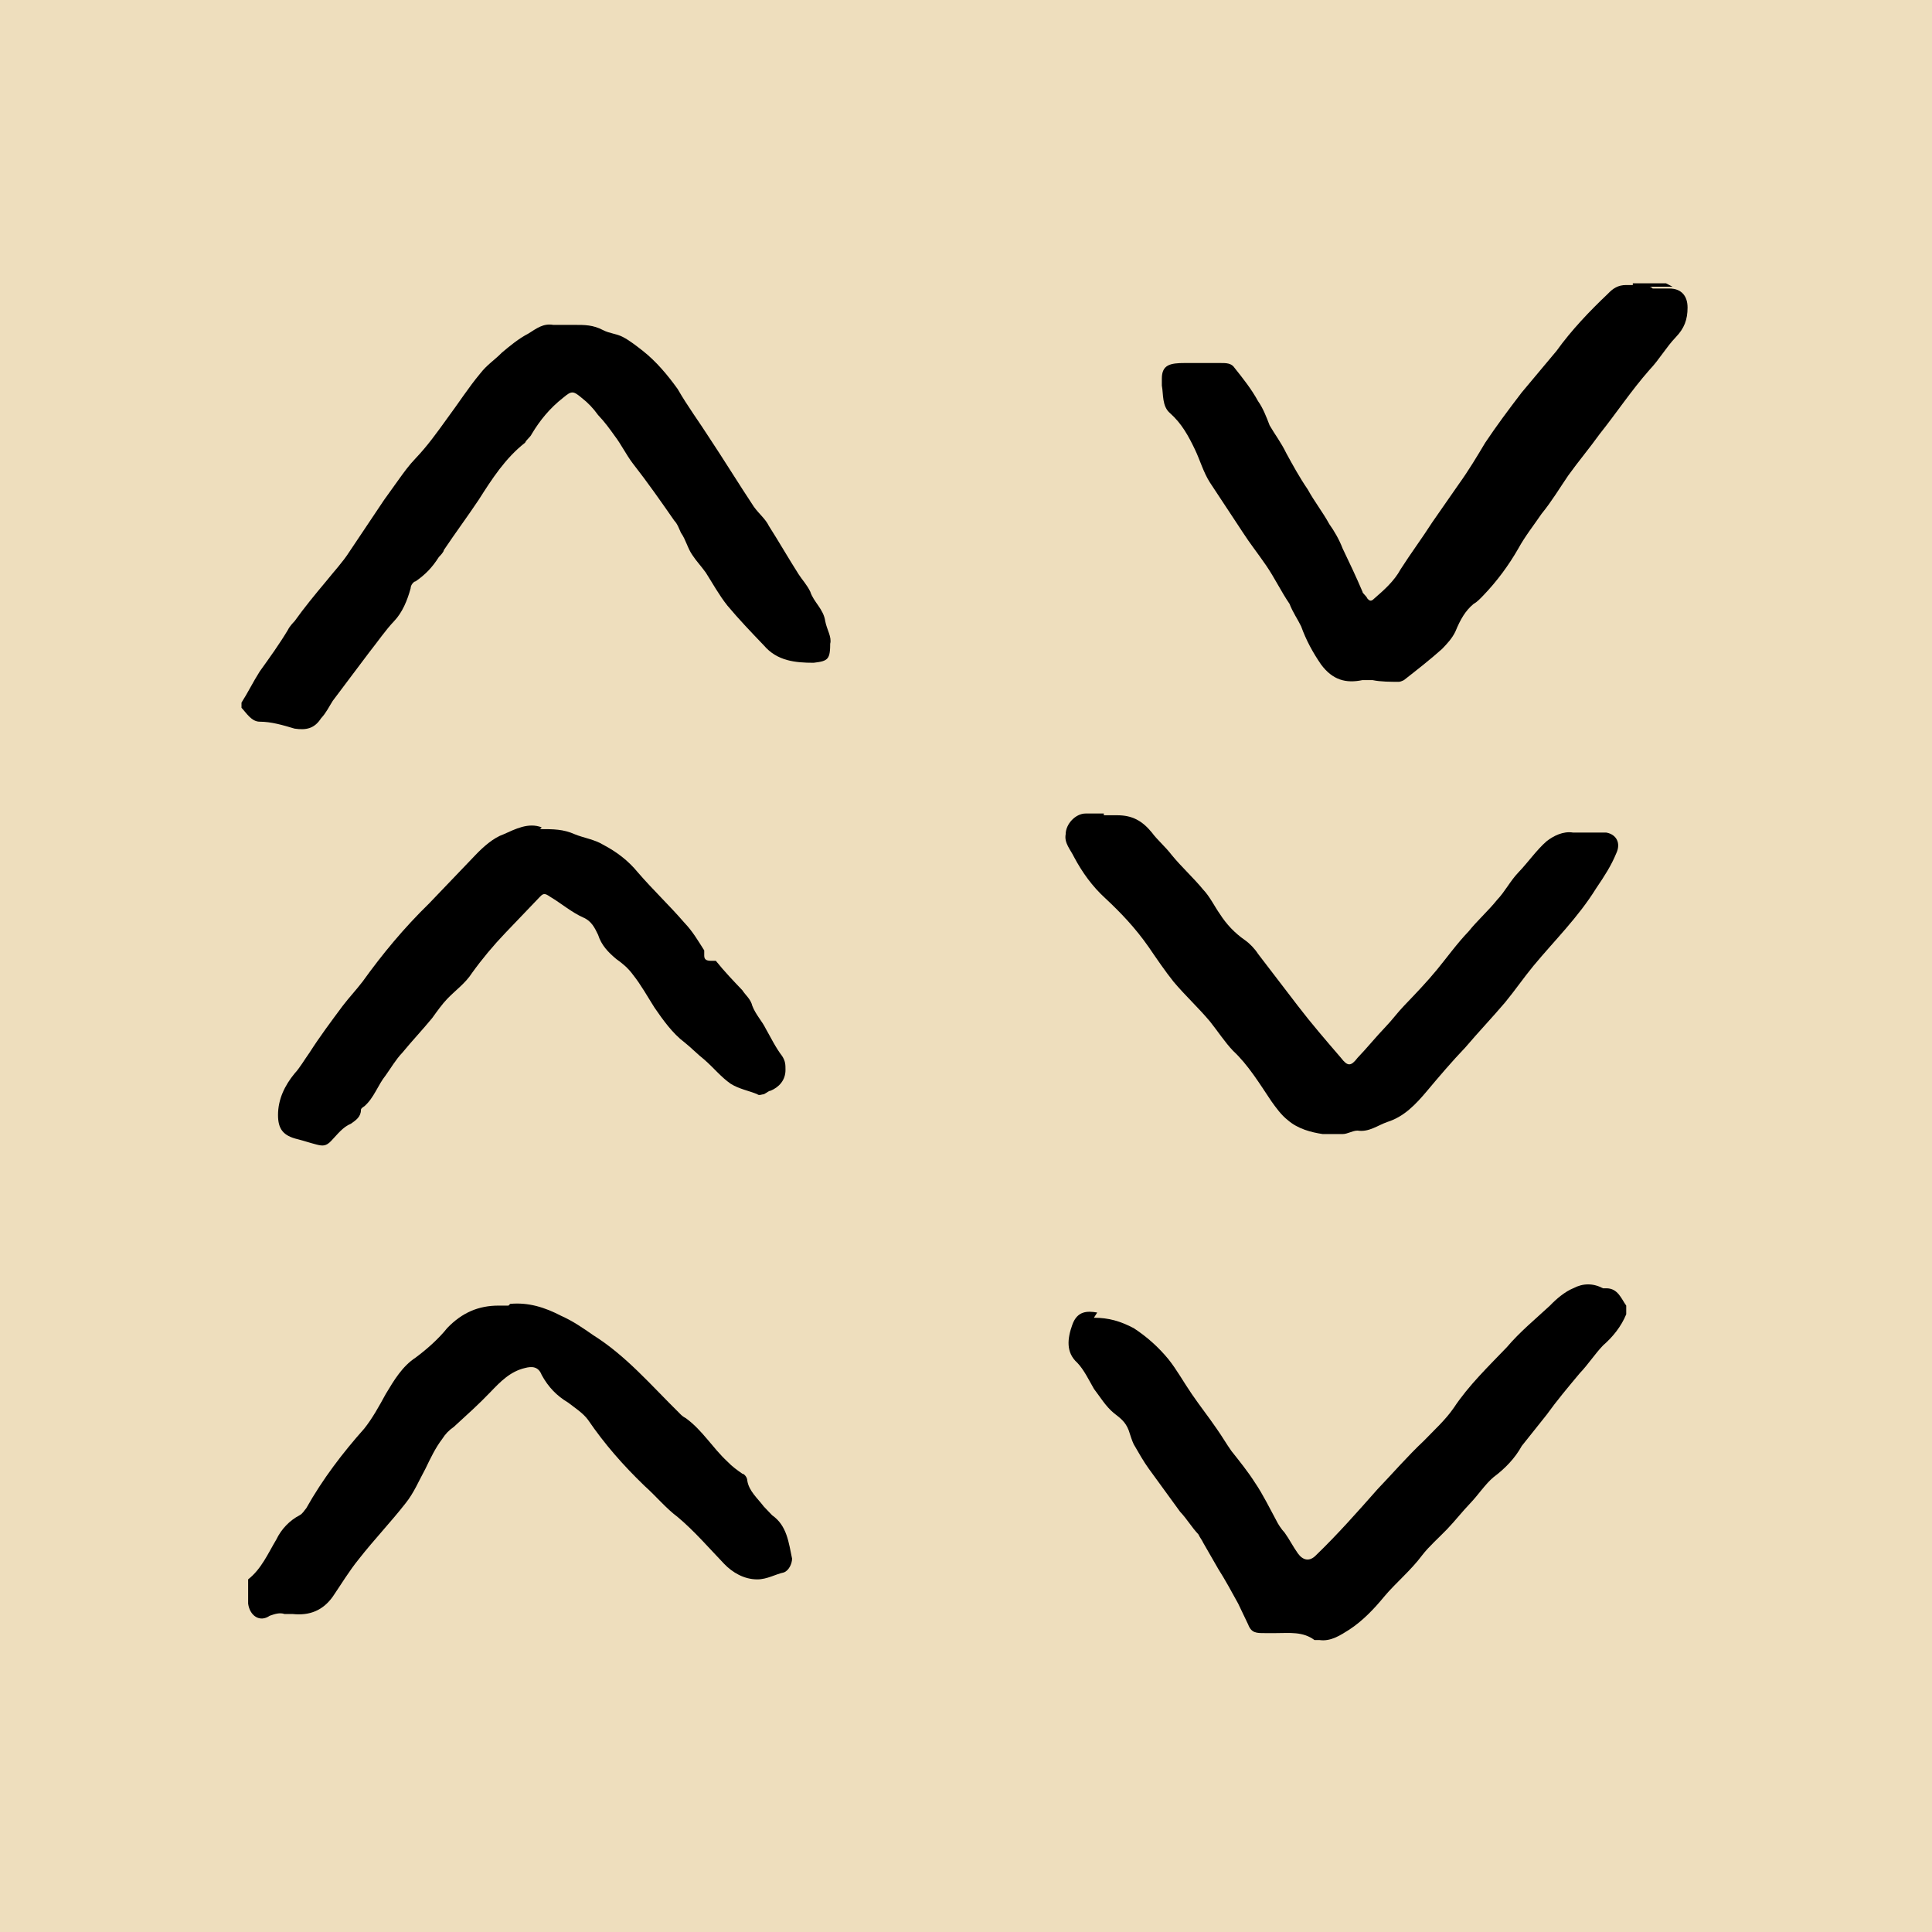
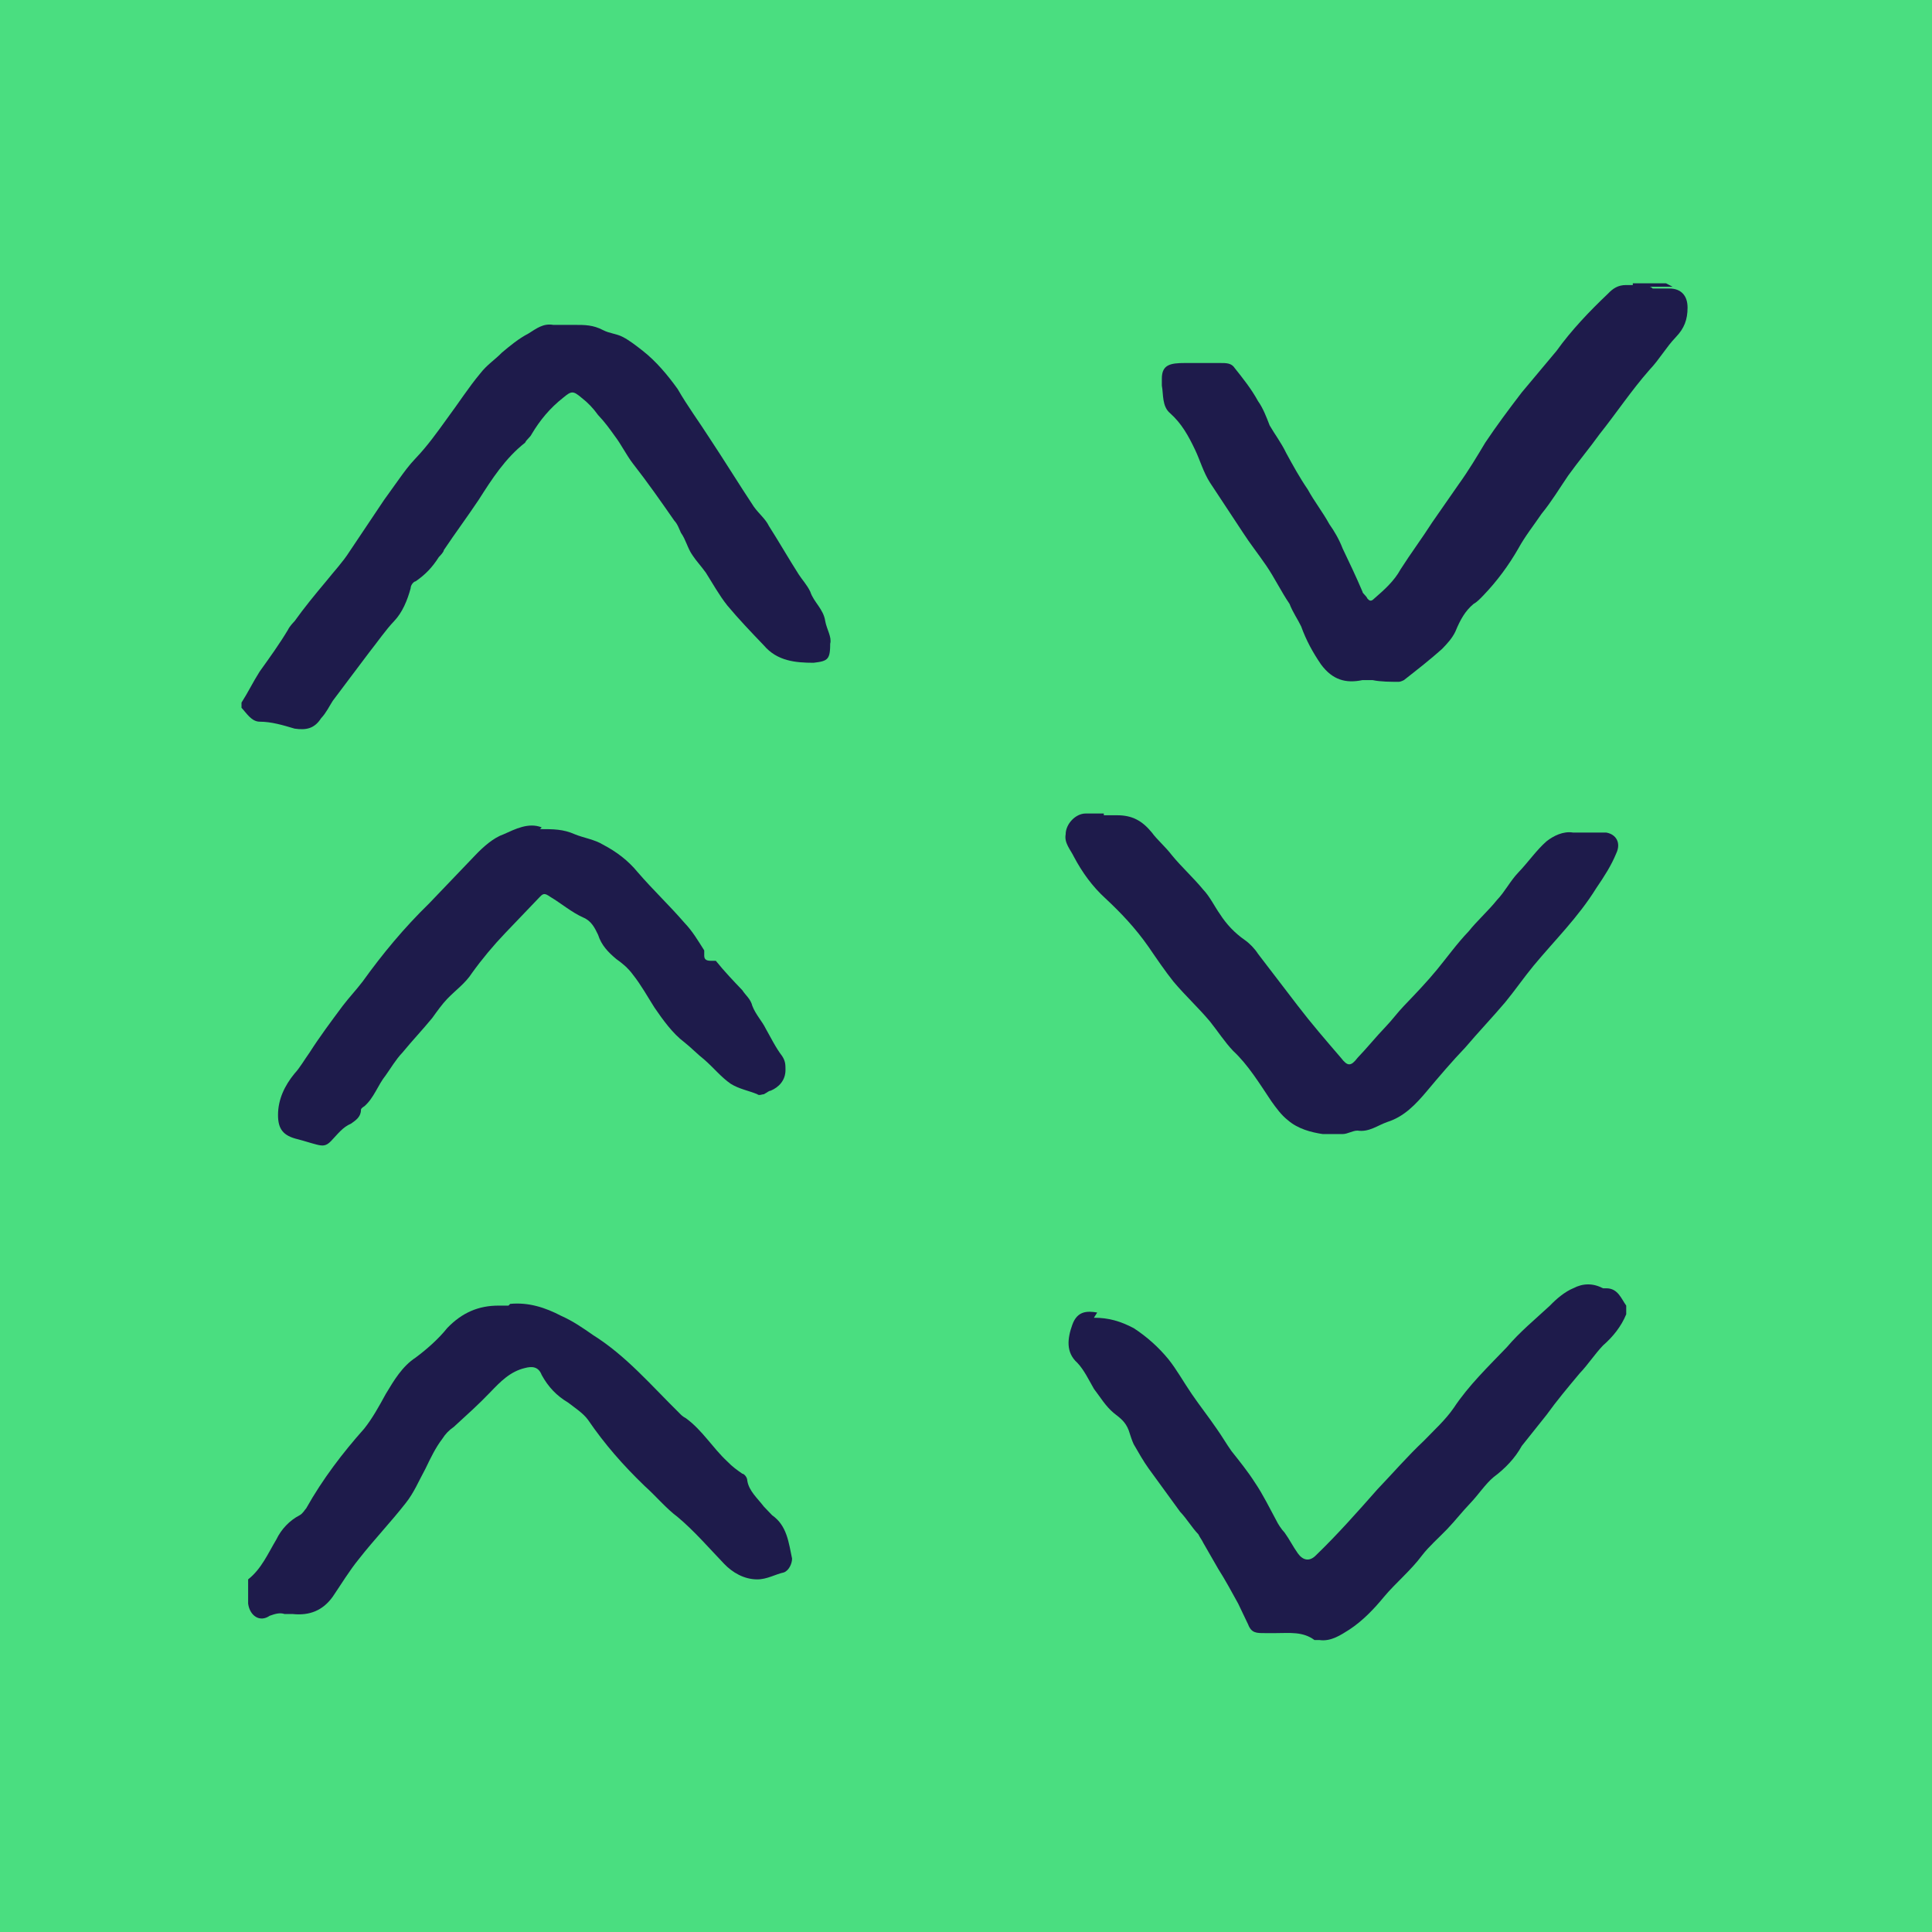
<svg xmlns="http://www.w3.org/2000/svg" viewBox="0 0 300 300">
-   <rect width="300" height="300" fill="rgba(238, 222, 189, 1)" />
+   <rect width="300" height="300" fill="rgba(74, 222, 128, 1)" />
  <defs>
-     <symbol id="chevron-1767771303863" viewBox="0 0 64 60">
-       <path d="M26.003 15.688C26.003 16.454 25.929 16.53 25.27 16.607C24.464 16.607 23.659 16.53 23.073 15.841C22.487 15.229 21.974 14.693 21.461 14.081C21.095 13.622 20.802 13.086 20.509 12.627C20.289 12.321 20.07 12.091 19.923 11.862C19.703 11.556 19.63 11.173 19.41 10.867C19.337 10.714 19.264 10.484 19.117 10.331C18.531 9.489 17.945 8.648 17.286 7.806C16.993 7.423 16.773 6.964 16.48 6.581C16.261 6.275 16.041 5.969 15.748 5.663C15.528 5.357 15.309 5.127 15.015 4.898C14.649 4.591 14.576 4.591 14.21 4.898C13.624 5.357 13.184 5.892 12.818 6.505C12.745 6.658 12.598 6.734 12.525 6.887C11.646 7.576 11.06 8.494 10.474 9.413C9.962 10.178 9.449 10.867 8.936 11.632C8.936 11.709 8.79 11.862 8.716 11.938C8.423 12.398 8.13 12.704 7.691 13.01C7.618 13.01 7.471 13.163 7.471 13.316C7.325 13.852 7.105 14.387 6.739 14.77C6.372 15.153 6.006 15.688 5.64 16.148C5.127 16.836 4.541 17.602 4.029 18.29C3.882 18.52 3.736 18.826 3.516 19.056C3.223 19.515 2.857 19.591 2.344 19.515C1.831 19.362 1.318 19.209 0.806 19.209C0.439 19.209 0.22 18.826 0 18.596C0 18.596 0 18.443 0 18.367C0.293 17.908 0.513 17.448 0.806 16.989C1.245 16.377 1.685 15.765 2.051 15.153C2.124 15 2.271 14.847 2.344 14.77C2.783 14.158 3.223 13.622 3.736 13.01C4.102 12.551 4.468 12.168 4.761 11.709C5.274 10.943 5.786 10.178 6.299 9.413C6.519 9.107 6.739 8.801 6.958 8.494C7.178 8.188 7.398 7.882 7.691 7.576C8.204 7.04 8.643 6.428 9.083 5.816C9.595 5.127 10.035 4.438 10.547 3.826C10.841 3.443 11.207 3.214 11.5 2.908C11.866 2.602 12.232 2.295 12.672 2.066C13.038 1.836 13.331 1.607 13.77 1.683C14.063 1.683 14.43 1.683 14.723 1.683C15.162 1.683 15.528 1.683 15.968 1.913C16.261 2.066 16.554 2.066 16.847 2.219C17.14 2.372 17.433 2.602 17.726 2.831C18.312 3.29 18.824 3.903 19.264 4.515C19.703 5.28 20.216 5.969 20.655 6.658C21.315 7.653 21.974 8.724 22.633 9.719C22.853 10.025 23.146 10.255 23.292 10.561C23.732 11.25 24.171 12.015 24.611 12.704C24.757 12.933 24.977 13.163 25.123 13.469C25.27 13.928 25.709 14.234 25.783 14.77C25.856 15.153 26.076 15.459 26.003 15.765V15.688Z" fill="rgba(0, 0, 0, 1)" />
-       <path d="M63.21 -0.001C63.21 -0.001 62.624 -0.001 62.331 -0.001C62.331 -0.001 62.258 -0.001 62.185 -0.001C62.185 -0.001 62.258 -0.001 62.331 0.076C62.551 0.076 62.844 0.076 63.064 0.076C63.577 0.076 63.87 0.382 63.87 0.918C63.87 1.454 63.723 1.836 63.357 2.219C62.917 2.678 62.624 3.214 62.185 3.673C61.379 4.591 60.72 5.586 59.987 6.505C59.548 7.117 59.035 7.729 58.596 8.341C58.23 8.877 57.863 9.489 57.424 10.025C57.058 10.561 56.691 11.02 56.398 11.556C55.959 12.321 55.446 13.01 54.86 13.622C54.714 13.775 54.567 13.928 54.421 14.005C54.054 14.311 53.835 14.693 53.615 15.229C53.468 15.535 53.249 15.765 53.029 15.994C52.516 16.454 51.93 16.913 51.344 17.372C51.344 17.372 51.198 17.448 51.125 17.448C50.758 17.448 50.319 17.448 49.953 17.372C49.806 17.372 49.66 17.372 49.513 17.372C48.781 17.525 48.195 17.372 47.682 16.683C47.316 16.148 47.023 15.612 46.803 14.999C46.657 14.693 46.437 14.387 46.29 14.005C45.924 13.469 45.631 12.857 45.265 12.321C44.899 11.785 44.532 11.326 44.239 10.867C43.727 10.101 43.287 9.413 42.775 8.647C42.482 8.188 42.335 7.653 42.115 7.193C41.822 6.581 41.529 6.045 41.017 5.586C40.65 5.28 40.724 4.744 40.65 4.362C40.65 4.285 40.65 4.132 40.65 4.056C40.65 3.443 41.017 3.367 41.676 3.367C42.189 3.367 42.701 3.367 43.214 3.367C43.507 3.367 43.727 3.367 43.873 3.596C44.239 4.056 44.606 4.515 44.899 5.051C45.118 5.357 45.265 5.739 45.411 6.122C45.631 6.505 45.924 6.887 46.144 7.346C46.437 7.882 46.73 8.418 47.096 8.954C47.389 9.489 47.755 9.948 48.048 10.484C48.268 10.79 48.488 11.173 48.634 11.556C48.927 12.168 49.22 12.78 49.513 13.469C49.513 13.545 49.66 13.622 49.733 13.775C49.806 13.851 49.879 13.928 50.026 13.775C50.465 13.392 50.905 13.01 51.198 12.474C51.637 11.785 52.15 11.096 52.59 10.408C52.956 9.872 53.395 9.26 53.761 8.724C54.201 8.112 54.567 7.5 54.933 6.887C55.446 6.122 55.959 5.433 56.545 4.668C57.058 4.056 57.57 3.443 58.083 2.831C58.742 1.913 59.548 1.071 60.354 0.306C60.573 0.076 60.793 -0.077 61.159 -0.077C61.233 -0.077 61.379 -0.077 61.452 -0.077V-0.154C61.452 -0.154 61.379 -0.154 61.306 -0.154C61.306 -0.154 61.306 -0.154 61.379 -0.154C61.745 -0.154 62.038 -0.154 62.405 -0.154C62.551 -0.154 62.771 -0.154 62.917 -0.154L63.21 -0.001Z" fill="rgba(0, 0, 0, 1)" />
-       <path d="M37.649 45.536C38.308 45.536 38.821 45.689 39.407 45.995C39.993 46.378 40.506 46.837 40.945 47.373C41.311 47.832 41.604 48.368 41.971 48.903C42.337 49.439 42.703 49.898 43.069 50.434C43.289 50.74 43.509 51.123 43.729 51.429C44.095 51.888 44.461 52.347 44.754 52.806C45.12 53.342 45.413 53.954 45.706 54.49C45.779 54.643 45.926 54.873 46.072 55.026C46.292 55.332 46.439 55.638 46.658 55.944C46.878 56.25 47.171 56.327 47.464 56.021C48.416 55.102 49.295 54.107 50.174 53.112C50.834 52.424 51.493 51.658 52.225 50.97C52.665 50.51 53.177 50.051 53.544 49.516C54.203 48.521 55.082 47.679 55.888 46.837C56.473 46.148 57.133 45.612 57.792 45C58.085 44.694 58.451 44.388 58.817 44.235C59.257 44.005 59.696 44.005 60.136 44.235C60.136 44.235 60.209 44.235 60.282 44.235C60.795 44.235 60.941 44.694 61.161 45C61.161 45.077 61.161 45.306 61.161 45.383C60.941 45.919 60.575 46.378 60.136 46.76C59.77 47.143 59.477 47.602 59.11 47.985C58.598 48.597 58.085 49.209 57.645 49.822C57.279 50.281 56.913 50.74 56.547 51.199C56.254 51.735 55.814 52.194 55.301 52.577C54.935 52.883 54.642 53.342 54.276 53.725C53.91 54.107 53.617 54.49 53.251 54.873C52.884 55.255 52.445 55.638 52.152 56.021C51.639 56.709 50.98 57.245 50.467 57.857C50.028 58.393 49.515 58.929 48.929 59.312C48.563 59.541 48.123 59.847 47.611 59.771C47.537 59.771 47.464 59.771 47.391 59.771C46.878 59.388 46.292 59.465 45.706 59.465C45.56 59.465 45.34 59.465 45.194 59.465C44.827 59.465 44.608 59.465 44.461 59.082C44.315 58.776 44.168 58.47 44.022 58.163C43.729 57.628 43.436 57.092 43.143 56.633C42.923 56.25 42.703 55.868 42.483 55.485C42.41 55.332 42.337 55.255 42.264 55.102C41.971 54.796 41.751 54.413 41.458 54.107C41.018 53.495 40.506 52.806 40.066 52.194C39.846 51.888 39.627 51.505 39.407 51.123C39.334 50.97 39.261 50.74 39.187 50.51C39.041 50.128 38.821 49.975 38.528 49.745C38.162 49.439 37.942 49.056 37.649 48.674C37.429 48.291 37.21 47.832 36.917 47.526C36.404 47.067 36.477 46.454 36.697 45.842C36.917 45.23 37.356 45.23 37.796 45.306L37.649 45.536Z" fill="rgba(0, 0, 0, 1)" />
-       <path d="M38.087 23.342C38.087 23.342 38.453 23.342 38.673 23.342C39.332 23.342 39.772 23.572 40.211 24.107C40.431 24.413 40.797 24.72 41.09 25.102C41.529 25.638 42.042 26.097 42.482 26.633C42.775 26.939 42.994 27.398 43.214 27.704C43.507 28.163 43.873 28.546 44.313 28.852C44.532 29.005 44.752 29.235 44.899 29.464C45.485 30.23 46.071 30.995 46.657 31.76C47.243 32.526 47.902 33.291 48.561 34.056C48.854 34.439 49.001 34.439 49.294 34.056C49.733 33.597 50.099 33.138 50.539 32.679C50.832 32.373 51.051 32.066 51.344 31.76C51.857 31.225 52.37 30.689 52.809 30.153C53.249 29.617 53.688 29.005 54.201 28.47C54.567 28.01 55.08 27.551 55.446 27.092C55.812 26.709 56.032 26.25 56.398 25.867C56.838 25.408 57.204 24.872 57.644 24.49C57.937 24.26 58.376 24.031 58.816 24.107C59.182 24.107 59.548 24.107 59.914 24.107C60.061 24.107 60.207 24.107 60.281 24.107C60.72 24.184 60.94 24.566 60.72 25.026C60.5 25.561 60.207 26.02 59.841 26.556C59.035 27.857 58.01 28.852 57.058 30C56.618 30.536 56.252 31.072 55.812 31.607C55.227 32.296 54.641 32.908 54.055 33.597C53.469 34.209 52.883 34.898 52.37 35.51C51.857 36.123 51.344 36.658 50.612 36.888C50.172 37.041 49.806 37.347 49.294 37.27C49.074 37.27 48.854 37.423 48.634 37.423C48.341 37.423 48.048 37.423 47.755 37.423C47.243 37.347 46.657 37.194 46.217 36.811C45.924 36.582 45.705 36.276 45.485 35.969C44.972 35.204 44.459 34.362 43.8 33.75C43.434 33.367 43.141 32.908 42.775 32.449C42.262 31.837 41.676 31.301 41.163 30.689C40.797 30.23 40.431 29.694 40.065 29.158C39.478 28.316 38.819 27.628 38.16 27.015C37.574 26.48 37.135 25.867 36.768 25.179C36.622 24.872 36.329 24.566 36.402 24.184C36.402 23.725 36.842 23.265 37.281 23.265C37.574 23.265 37.794 23.265 38.087 23.265V23.342Z" fill="rgba(0, 0, 0, 1)" />
-       <path d="M11.866 44.924C12.672 44.847 13.404 45.077 14.136 45.46C14.649 45.689 15.089 45.995 15.528 46.301C16.993 47.22 18.092 48.521 19.337 49.745C19.41 49.822 19.483 49.898 19.63 49.975C20.363 50.511 20.802 51.276 21.461 51.888C21.681 52.118 21.901 52.271 22.12 52.424C22.194 52.424 22.34 52.577 22.34 52.73C22.413 53.189 22.78 53.495 23.073 53.878C23.219 54.031 23.292 54.108 23.439 54.261C24.098 54.72 24.171 55.485 24.318 56.174C24.318 56.403 24.171 56.71 23.952 56.786C23.585 56.863 23.219 57.092 22.78 57.092C22.194 57.092 21.681 56.786 21.315 56.403C20.655 55.715 19.996 54.949 19.264 54.337C18.751 53.955 18.312 53.419 17.799 52.96C16.847 52.041 16.041 51.123 15.309 50.051C15.089 49.745 14.723 49.516 14.43 49.286C13.917 48.98 13.551 48.597 13.258 48.062C13.111 47.679 12.818 47.679 12.525 47.755C11.866 47.908 11.426 48.368 10.987 48.827C10.474 49.363 9.961 49.822 9.376 50.358C9.156 50.511 9.009 50.664 8.863 50.893C8.57 51.276 8.35 51.735 8.13 52.194C7.837 52.73 7.618 53.266 7.251 53.725C6.592 54.567 5.86 55.332 5.2 56.174C4.761 56.71 4.395 57.322 4.029 57.858C3.589 58.47 3.003 58.699 2.271 58.623C2.124 58.623 1.978 58.623 1.904 58.623C1.685 58.546 1.465 58.623 1.245 58.699C0.806 59.005 0.366 58.699 0.293 58.164C0.293 57.858 0.293 57.551 0.293 57.322C0.293 57.322 0.293 57.169 0.293 57.092C0.879 56.633 1.172 55.944 1.538 55.332C1.758 54.873 2.124 54.49 2.564 54.261C2.71 54.184 2.783 54.031 2.857 53.955C3.589 52.653 4.468 51.505 5.42 50.434C5.786 49.975 6.079 49.439 6.372 48.903C6.739 48.291 7.105 47.679 7.691 47.296C8.204 46.914 8.716 46.455 9.083 45.995C9.742 45.306 10.474 45 11.353 45C11.5 45 11.646 45 11.793 45L11.866 44.924Z" fill="rgba(0, 0, 0, 1)" />
-       <path d="M13.186 23.954C13.772 23.954 14.212 23.954 14.724 24.183C15.091 24.336 15.603 24.413 15.97 24.642C16.556 24.949 17.068 25.331 17.508 25.867C18.167 26.632 18.899 27.321 19.559 28.086C19.925 28.469 20.145 28.852 20.438 29.311C20.438 29.311 20.438 29.464 20.438 29.541C20.438 29.694 20.511 29.77 20.731 29.77C20.804 29.77 20.877 29.77 20.95 29.77C21.317 30.229 21.756 30.688 22.122 31.071C22.269 31.301 22.488 31.454 22.562 31.76C22.708 32.142 23.001 32.449 23.148 32.755C23.367 33.137 23.587 33.597 23.88 33.979C24.027 34.209 24.027 34.362 24.027 34.592C24.027 35.051 23.734 35.357 23.367 35.51C23.294 35.51 23.221 35.586 23.075 35.663C23.001 35.663 22.855 35.739 22.782 35.663C22.415 35.51 21.976 35.433 21.61 35.204C21.17 34.898 20.877 34.515 20.438 34.132C20.145 33.903 19.852 33.597 19.559 33.367C19.046 32.984 18.607 32.372 18.24 31.836C17.947 31.377 17.654 30.841 17.288 30.382C17.068 30.076 16.775 29.847 16.556 29.694C16.189 29.387 15.896 29.081 15.75 28.622C15.603 28.316 15.457 28.01 15.091 27.857C14.578 27.627 14.138 27.245 13.626 26.938C13.406 26.785 13.333 26.785 13.186 26.938C12.674 27.474 12.161 28.01 11.648 28.546C11.135 29.081 10.623 29.694 10.183 30.306C9.89 30.765 9.451 31.071 9.084 31.454C8.865 31.683 8.645 31.989 8.425 32.296C7.986 32.831 7.546 33.291 7.107 33.826C6.814 34.132 6.594 34.515 6.374 34.821C6.008 35.28 5.862 35.816 5.422 36.199C5.422 36.199 5.276 36.275 5.276 36.352C5.276 36.658 5.056 36.811 4.836 36.964C4.47 37.117 4.25 37.423 3.957 37.729C3.737 37.959 3.591 37.959 3.298 37.882C3.005 37.806 2.785 37.729 2.492 37.653C1.833 37.5 1.613 37.194 1.613 36.581C1.613 35.892 1.906 35.28 2.346 34.745C2.565 34.515 2.785 34.132 3.005 33.826C3.444 33.137 3.957 32.449 4.47 31.76C4.763 31.377 5.056 31.071 5.349 30.688C6.228 29.464 7.18 28.316 8.279 27.245C8.938 26.556 9.67 25.791 10.33 25.102C10.696 24.719 11.135 24.336 11.575 24.183C12.088 23.954 12.674 23.648 13.259 23.877L13.186 23.954Z" fill="rgba(0, 0, 0, 1)" />
+     <symbol id="chevron-1773096140649" viewBox="0 0 64 60">
+       <path d="M26.003 15.688C26.003 16.454 25.929 16.53 25.27 16.607C24.464 16.607 23.659 16.53 23.073 15.841C22.487 15.229 21.974 14.693 21.461 14.081C21.095 13.622 20.802 13.086 20.509 12.627C20.289 12.321 20.07 12.091 19.923 11.862C19.703 11.556 19.63 11.173 19.41 10.867C19.337 10.714 19.264 10.484 19.117 10.331C18.531 9.489 17.945 8.648 17.286 7.806C16.993 7.423 16.773 6.964 16.48 6.581C16.261 6.275 16.041 5.969 15.748 5.663C15.528 5.357 15.309 5.127 15.015 4.898C14.649 4.591 14.576 4.591 14.21 4.898C13.624 5.357 13.184 5.892 12.818 6.505C12.745 6.658 12.598 6.734 12.525 6.887C11.646 7.576 11.06 8.494 10.474 9.413C9.962 10.178 9.449 10.867 8.936 11.632C8.936 11.709 8.79 11.862 8.716 11.938C8.423 12.398 8.13 12.704 7.691 13.01C7.618 13.01 7.471 13.163 7.471 13.316C7.325 13.852 7.105 14.387 6.739 14.77C6.372 15.153 6.006 15.688 5.64 16.148C5.127 16.836 4.541 17.602 4.029 18.29C3.882 18.52 3.736 18.826 3.516 19.056C3.223 19.515 2.857 19.591 2.344 19.515C1.831 19.362 1.318 19.209 0.806 19.209C0.439 19.209 0.22 18.826 0 18.596C0 18.596 0 18.443 0 18.367C0.293 17.908 0.513 17.448 0.806 16.989C1.245 16.377 1.685 15.765 2.051 15.153C2.124 15 2.271 14.847 2.344 14.77C2.783 14.158 3.223 13.622 3.736 13.01C4.102 12.551 4.468 12.168 4.761 11.709C5.274 10.943 5.786 10.178 6.299 9.413C6.519 9.107 6.739 8.801 6.958 8.494C7.178 8.188 7.398 7.882 7.691 7.576C8.204 7.04 8.643 6.428 9.083 5.816C9.595 5.127 10.035 4.438 10.547 3.826C10.841 3.443 11.207 3.214 11.5 2.908C11.866 2.602 12.232 2.295 12.672 2.066C13.038 1.836 13.331 1.607 13.77 1.683C14.063 1.683 14.43 1.683 14.723 1.683C15.162 1.683 15.528 1.683 15.968 1.913C16.261 2.066 16.554 2.066 16.847 2.219C17.14 2.372 17.433 2.602 17.726 2.831C18.312 3.29 18.824 3.903 19.264 4.515C19.703 5.28 20.216 5.969 20.655 6.658C21.315 7.653 21.974 8.724 22.633 9.719C22.853 10.025 23.146 10.255 23.292 10.561C23.732 11.25 24.171 12.015 24.611 12.704C24.757 12.933 24.977 13.163 25.123 13.469C25.27 13.928 25.709 14.234 25.783 14.77C25.856 15.153 26.076 15.459 26.003 15.765V15.688Z" fill="rgba(30, 27, 75, 1)" />
+       <path d="M63.21 -0.001C63.21 -0.001 62.624 -0.001 62.331 -0.001C62.331 -0.001 62.258 -0.001 62.185 -0.001C62.185 -0.001 62.258 -0.001 62.331 0.076C62.551 0.076 62.844 0.076 63.064 0.076C63.577 0.076 63.87 0.382 63.87 0.918C63.87 1.454 63.723 1.836 63.357 2.219C62.917 2.678 62.624 3.214 62.185 3.673C61.379 4.591 60.72 5.586 59.987 6.505C59.548 7.117 59.035 7.729 58.596 8.341C58.23 8.877 57.863 9.489 57.424 10.025C57.058 10.561 56.691 11.02 56.398 11.556C55.959 12.321 55.446 13.01 54.86 13.622C54.714 13.775 54.567 13.928 54.421 14.005C54.054 14.311 53.835 14.693 53.615 15.229C53.468 15.535 53.249 15.765 53.029 15.994C52.516 16.454 51.93 16.913 51.344 17.372C51.344 17.372 51.198 17.448 51.125 17.448C50.758 17.448 50.319 17.448 49.953 17.372C49.806 17.372 49.66 17.372 49.513 17.372C48.781 17.525 48.195 17.372 47.682 16.683C47.316 16.148 47.023 15.612 46.803 14.999C46.657 14.693 46.437 14.387 46.29 14.005C45.924 13.469 45.631 12.857 45.265 12.321C44.899 11.785 44.532 11.326 44.239 10.867C43.727 10.101 43.287 9.413 42.775 8.647C42.482 8.188 42.335 7.653 42.115 7.193C41.822 6.581 41.529 6.045 41.017 5.586C40.65 5.28 40.724 4.744 40.65 4.362C40.65 4.285 40.65 4.132 40.65 4.056C40.65 3.443 41.017 3.367 41.676 3.367C42.189 3.367 42.701 3.367 43.214 3.367C43.507 3.367 43.727 3.367 43.873 3.596C44.239 4.056 44.606 4.515 44.899 5.051C45.118 5.357 45.265 5.739 45.411 6.122C45.631 6.505 45.924 6.887 46.144 7.346C46.437 7.882 46.73 8.418 47.096 8.954C47.389 9.489 47.755 9.948 48.048 10.484C48.268 10.79 48.488 11.173 48.634 11.556C48.927 12.168 49.22 12.78 49.513 13.469C49.513 13.545 49.66 13.622 49.733 13.775C49.806 13.851 49.879 13.928 50.026 13.775C50.465 13.392 50.905 13.01 51.198 12.474C51.637 11.785 52.15 11.096 52.59 10.408C52.956 9.872 53.395 9.26 53.761 8.724C54.201 8.112 54.567 7.5 54.933 6.887C55.446 6.122 55.959 5.433 56.545 4.668C57.058 4.056 57.57 3.443 58.083 2.831C58.742 1.913 59.548 1.071 60.354 0.306C60.573 0.076 60.793 -0.077 61.159 -0.077C61.233 -0.077 61.379 -0.077 61.452 -0.077V-0.154C61.452 -0.154 61.379 -0.154 61.306 -0.154C61.306 -0.154 61.306 -0.154 61.379 -0.154C61.745 -0.154 62.038 -0.154 62.405 -0.154C62.551 -0.154 62.771 -0.154 62.917 -0.154L63.21 -0.001Z" fill="rgba(30, 27, 75, 1)" />
+       <path d="M37.649 45.536C38.308 45.536 38.821 45.689 39.407 45.995C39.993 46.378 40.506 46.837 40.945 47.373C41.311 47.832 41.604 48.368 41.971 48.903C42.337 49.439 42.703 49.898 43.069 50.434C43.289 50.74 43.509 51.123 43.729 51.429C44.095 51.888 44.461 52.347 44.754 52.806C45.12 53.342 45.413 53.954 45.706 54.49C45.779 54.643 45.926 54.873 46.072 55.026C46.292 55.332 46.439 55.638 46.658 55.944C46.878 56.25 47.171 56.327 47.464 56.021C48.416 55.102 49.295 54.107 50.174 53.112C50.834 52.424 51.493 51.658 52.225 50.97C52.665 50.51 53.177 50.051 53.544 49.516C54.203 48.521 55.082 47.679 55.888 46.837C56.473 46.148 57.133 45.612 57.792 45C58.085 44.694 58.451 44.388 58.817 44.235C59.257 44.005 59.696 44.005 60.136 44.235C60.136 44.235 60.209 44.235 60.282 44.235C60.795 44.235 60.941 44.694 61.161 45C61.161 45.077 61.161 45.306 61.161 45.383C60.941 45.919 60.575 46.378 60.136 46.76C59.77 47.143 59.477 47.602 59.11 47.985C58.598 48.597 58.085 49.209 57.645 49.822C57.279 50.281 56.913 50.74 56.547 51.199C56.254 51.735 55.814 52.194 55.301 52.577C54.935 52.883 54.642 53.342 54.276 53.725C53.91 54.107 53.617 54.49 53.251 54.873C52.884 55.255 52.445 55.638 52.152 56.021C51.639 56.709 50.98 57.245 50.467 57.857C50.028 58.393 49.515 58.929 48.929 59.312C48.563 59.541 48.123 59.847 47.611 59.771C47.537 59.771 47.464 59.771 47.391 59.771C46.878 59.388 46.292 59.465 45.706 59.465C45.56 59.465 45.34 59.465 45.194 59.465C44.827 59.465 44.608 59.465 44.461 59.082C44.315 58.776 44.168 58.47 44.022 58.163C43.729 57.628 43.436 57.092 43.143 56.633C42.923 56.25 42.703 55.868 42.483 55.485C42.41 55.332 42.337 55.255 42.264 55.102C41.971 54.796 41.751 54.413 41.458 54.107C41.018 53.495 40.506 52.806 40.066 52.194C39.846 51.888 39.627 51.505 39.407 51.123C39.334 50.97 39.261 50.74 39.187 50.51C39.041 50.128 38.821 49.975 38.528 49.745C38.162 49.439 37.942 49.056 37.649 48.674C37.429 48.291 37.21 47.832 36.917 47.526C36.404 47.067 36.477 46.454 36.697 45.842C36.917 45.23 37.356 45.23 37.796 45.306L37.649 45.536Z" fill="rgba(30, 27, 75, 1)" />
+       <path d="M38.087 23.342C38.087 23.342 38.453 23.342 38.673 23.342C39.332 23.342 39.772 23.572 40.211 24.107C40.431 24.413 40.797 24.72 41.09 25.102C41.529 25.638 42.042 26.097 42.482 26.633C42.775 26.939 42.994 27.398 43.214 27.704C43.507 28.163 43.873 28.546 44.313 28.852C44.532 29.005 44.752 29.235 44.899 29.464C45.485 30.23 46.071 30.995 46.657 31.76C47.243 32.526 47.902 33.291 48.561 34.056C48.854 34.439 49.001 34.439 49.294 34.056C49.733 33.597 50.099 33.138 50.539 32.679C50.832 32.373 51.051 32.066 51.344 31.76C51.857 31.225 52.37 30.689 52.809 30.153C53.249 29.617 53.688 29.005 54.201 28.47C54.567 28.01 55.08 27.551 55.446 27.092C55.812 26.709 56.032 26.25 56.398 25.867C56.838 25.408 57.204 24.872 57.644 24.49C57.937 24.26 58.376 24.031 58.816 24.107C59.182 24.107 59.548 24.107 59.914 24.107C60.061 24.107 60.207 24.107 60.281 24.107C60.72 24.184 60.94 24.566 60.72 25.026C60.5 25.561 60.207 26.02 59.841 26.556C59.035 27.857 58.01 28.852 57.058 30C56.618 30.536 56.252 31.072 55.812 31.607C55.227 32.296 54.641 32.908 54.055 33.597C53.469 34.209 52.883 34.898 52.37 35.51C51.857 36.123 51.344 36.658 50.612 36.888C50.172 37.041 49.806 37.347 49.294 37.27C49.074 37.27 48.854 37.423 48.634 37.423C48.341 37.423 48.048 37.423 47.755 37.423C47.243 37.347 46.657 37.194 46.217 36.811C45.924 36.582 45.705 36.276 45.485 35.969C44.972 35.204 44.459 34.362 43.8 33.75C43.434 33.367 43.141 32.908 42.775 32.449C42.262 31.837 41.676 31.301 41.163 30.689C40.797 30.23 40.431 29.694 40.065 29.158C39.478 28.316 38.819 27.628 38.16 27.015C37.574 26.48 37.135 25.867 36.768 25.179C36.622 24.872 36.329 24.566 36.402 24.184C36.402 23.725 36.842 23.265 37.281 23.265C37.574 23.265 37.794 23.265 38.087 23.265V23.342Z" fill="rgba(30, 27, 75, 1)" />
+       <path d="M11.866 44.924C12.672 44.847 13.404 45.077 14.136 45.46C14.649 45.689 15.089 45.995 15.528 46.301C16.993 47.22 18.092 48.521 19.337 49.745C19.41 49.822 19.483 49.898 19.63 49.975C20.363 50.511 20.802 51.276 21.461 51.888C21.681 52.118 21.901 52.271 22.12 52.424C22.194 52.424 22.34 52.577 22.34 52.73C22.413 53.189 22.78 53.495 23.073 53.878C23.219 54.031 23.292 54.108 23.439 54.261C24.098 54.72 24.171 55.485 24.318 56.174C24.318 56.403 24.171 56.71 23.952 56.786C23.585 56.863 23.219 57.092 22.78 57.092C22.194 57.092 21.681 56.786 21.315 56.403C20.655 55.715 19.996 54.949 19.264 54.337C18.751 53.955 18.312 53.419 17.799 52.96C16.847 52.041 16.041 51.123 15.309 50.051C15.089 49.745 14.723 49.516 14.43 49.286C13.917 48.98 13.551 48.597 13.258 48.062C13.111 47.679 12.818 47.679 12.525 47.755C11.866 47.908 11.426 48.368 10.987 48.827C10.474 49.363 9.961 49.822 9.376 50.358C9.156 50.511 9.009 50.664 8.863 50.893C8.57 51.276 8.35 51.735 8.13 52.194C7.837 52.73 7.618 53.266 7.251 53.725C6.592 54.567 5.86 55.332 5.2 56.174C4.761 56.71 4.395 57.322 4.029 57.858C3.589 58.47 3.003 58.699 2.271 58.623C2.124 58.623 1.978 58.623 1.904 58.623C1.685 58.546 1.465 58.623 1.245 58.699C0.806 59.005 0.366 58.699 0.293 58.164C0.293 57.858 0.293 57.551 0.293 57.322C0.293 57.322 0.293 57.169 0.293 57.092C0.879 56.633 1.172 55.944 1.538 55.332C1.758 54.873 2.124 54.49 2.564 54.261C2.71 54.184 2.783 54.031 2.857 53.955C3.589 52.653 4.468 51.505 5.42 50.434C5.786 49.975 6.079 49.439 6.372 48.903C6.739 48.291 7.105 47.679 7.691 47.296C8.204 46.914 8.716 46.455 9.083 45.995C9.742 45.306 10.474 45 11.353 45C11.5 45 11.646 45 11.793 45L11.866 44.924Z" fill="rgba(30, 27, 75, 1)" />
+       <path d="M13.186 23.954C13.772 23.954 14.212 23.954 14.724 24.183C15.091 24.336 15.603 24.413 15.97 24.642C16.556 24.949 17.068 25.331 17.508 25.867C18.167 26.632 18.899 27.321 19.559 28.086C19.925 28.469 20.145 28.852 20.438 29.311C20.438 29.311 20.438 29.464 20.438 29.541C20.438 29.694 20.511 29.77 20.731 29.77C20.804 29.77 20.877 29.77 20.95 29.77C21.317 30.229 21.756 30.688 22.122 31.071C22.269 31.301 22.488 31.454 22.562 31.76C22.708 32.142 23.001 32.449 23.148 32.755C23.367 33.137 23.587 33.597 23.88 33.979C24.027 34.209 24.027 34.362 24.027 34.592C24.027 35.051 23.734 35.357 23.367 35.51C23.294 35.51 23.221 35.586 23.075 35.663C23.001 35.663 22.855 35.739 22.782 35.663C22.415 35.51 21.976 35.433 21.61 35.204C21.17 34.898 20.877 34.515 20.438 34.132C20.145 33.903 19.852 33.597 19.559 33.367C19.046 32.984 18.607 32.372 18.24 31.836C17.947 31.377 17.654 30.841 17.288 30.382C17.068 30.076 16.775 29.847 16.556 29.694C16.189 29.387 15.896 29.081 15.75 28.622C15.603 28.316 15.457 28.01 15.091 27.857C14.578 27.627 14.138 27.245 13.626 26.938C13.406 26.785 13.333 26.785 13.186 26.938C12.674 27.474 12.161 28.01 11.648 28.546C11.135 29.081 10.623 29.694 10.183 30.306C9.89 30.765 9.451 31.071 9.084 31.454C8.865 31.683 8.645 31.989 8.425 32.296C7.986 32.831 7.546 33.291 7.107 33.826C6.814 34.132 6.594 34.515 6.374 34.821C6.008 35.28 5.862 35.816 5.422 36.199C5.422 36.199 5.276 36.275 5.276 36.352C5.276 36.658 5.056 36.811 4.836 36.964C4.47 37.117 4.25 37.423 3.957 37.729C3.737 37.959 3.591 37.959 3.298 37.882C3.005 37.806 2.785 37.729 2.492 37.653C1.833 37.5 1.613 37.194 1.613 36.581C1.613 35.892 1.906 35.28 2.346 34.745C2.565 34.515 2.785 34.132 3.005 33.826C3.444 33.137 3.957 32.449 4.47 31.76C4.763 31.377 5.056 31.071 5.349 30.688C6.228 29.464 7.18 28.316 8.279 27.245C8.938 26.556 9.67 25.791 10.33 25.102C10.696 24.719 11.135 24.336 11.575 24.183C12.088 23.954 12.674 23.648 13.259 23.877L13.186 23.954Z" fill="rgba(30, 27, 75, 1)" />
    </symbol>
  </defs>
-   <use href="#chevron-1767771303863" x="37.5" y="37.5" width="225" height="225" fill="rgba(0, 0, 0, 1)" />
+   <use href="#chevron-1773096140649" x="37.5" y="37.5" width="225" height="225" fill="rgba(30, 27, 75, 1)" />
</svg>
